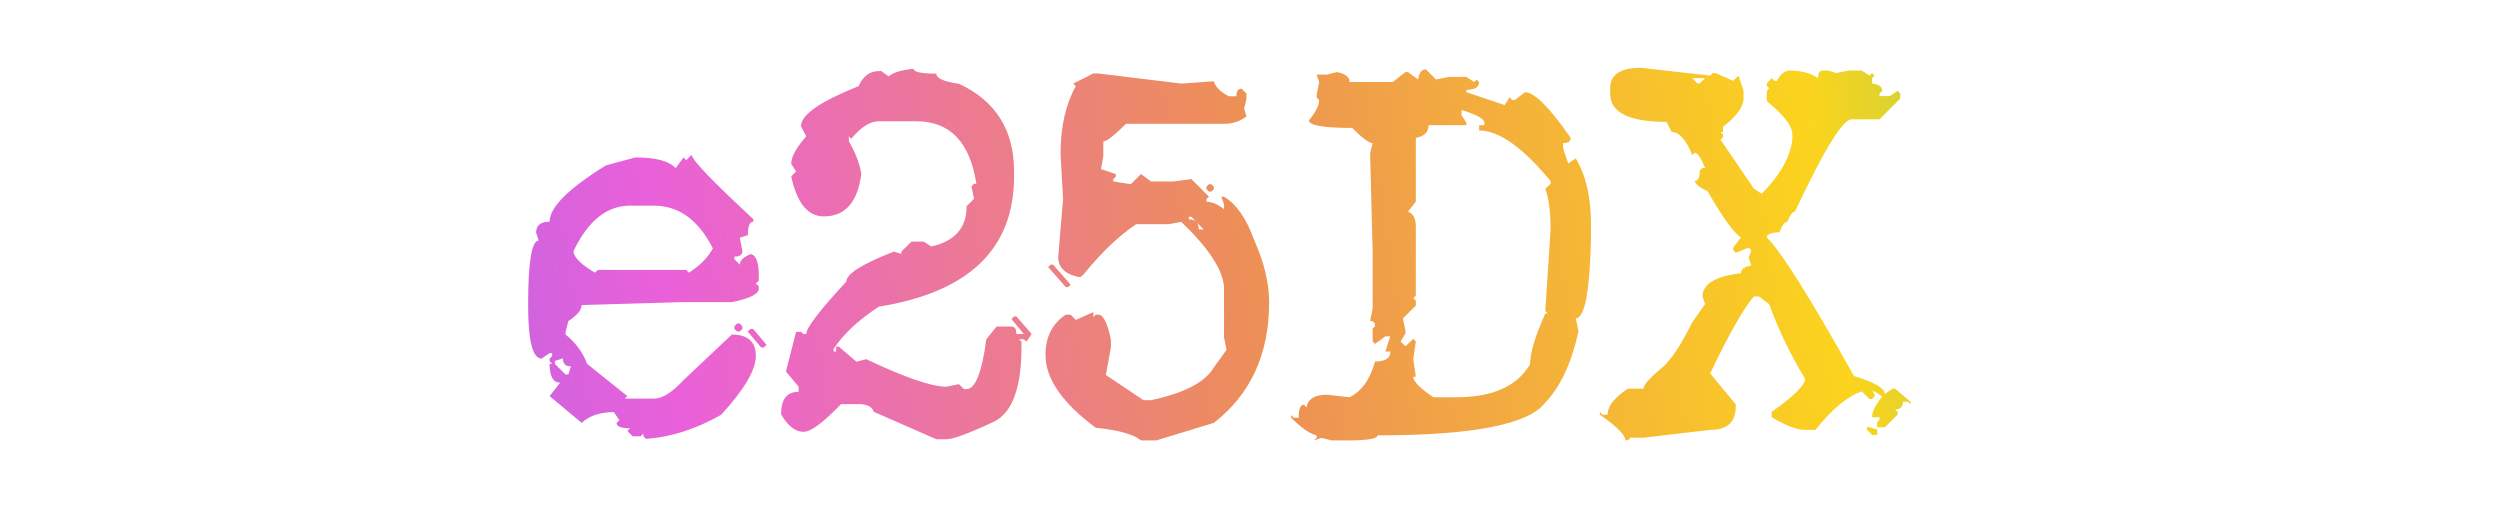
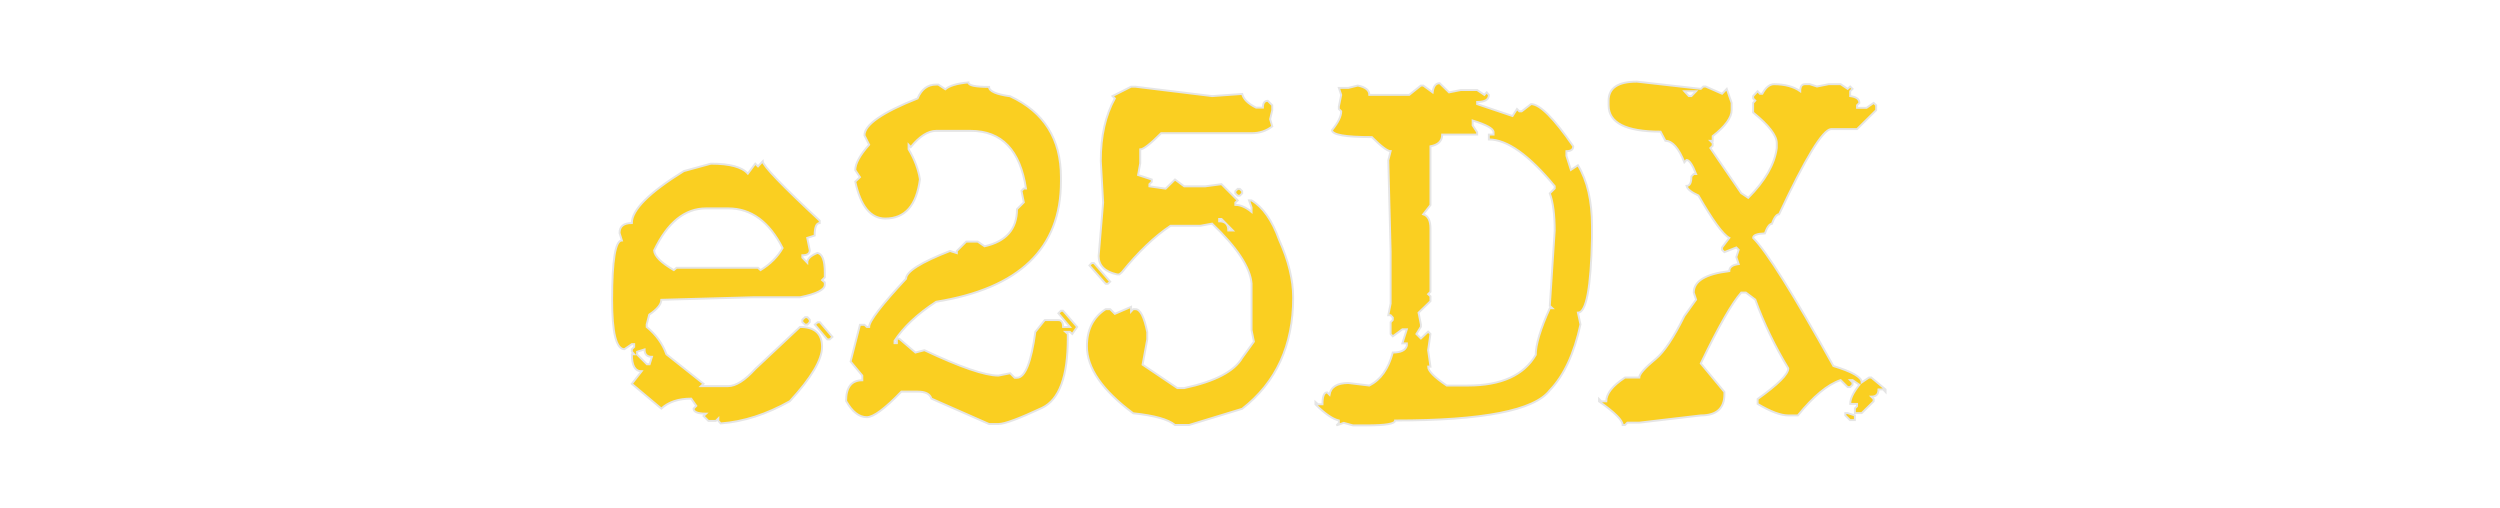
<svg xmlns="http://www.w3.org/2000/svg" version="1.2" viewBox="0 0 1280 260" width="1280" height="260">
-   <defs>
-     <linearGradient id="P" gradientUnits="userSpaceOnUse" />
-     <linearGradient id="g1" x2="1" href="#P" gradientTransform="matrix(1197.64,-163.2,38.718,284.128,41,226.082)">
-       <stop stop-color="#866ee7" />
-       <stop offset=".25" stop-color="#ea60da" />
-       <stop offset=".5" stop-color="#ed8f57" />
-       <stop offset=".75" stop-color="#fbd41d" />
-       <stop offset="1" stop-color="#2cca91" />
-     </linearGradient>
-   </defs>
-   <style>.a{fill:url(#g1)}</style>
-   <path class="a" d="m351.4 82l2.7-2.8q0.2 3.9 31.6 33v1.3q-2.8 0-2.8 6.9l-4.1 1.3 1.3 6.9q0 2.8-4.1 2.8v1.3l2.8 2.8q0-3.2 5.6-5.4 4.1 0.8 4.1 11v2.6l-1.5 1.5 1.5 1.3v1.3q0 4.1-13.8 6.9h-26.1l-50.8 1.5q0 3.7-6.8 8.2l-1.4 5.4v1.5q7.8 6.3 11 15l20.6 16.5-1.4 1.3h15.1q6.3 0 15.1-9.5l24.7-23.3q12.3 0 12.3 10.9 0 10.8-17.8 30.2-19.5 11-38.4 12.3l-1.4-1.3v-1.4l-1.4 1.4h-4.1l-2.7-2.8 1.4-1.3q-6.9 0-6.9-2.8l1.4-1.4-2.8-4.1q-10.5 0-16.5 5.5l-16.4-13.7 5.4-6.9q-5.4 0-5.4-9.6h1.3l-1.3-1.4v-1.3l1.3-1.4v-1.4h-1.3l-4.1 2.8q-6.9 0-6.9-27.4 0-33 5.4-33l-1.3-4.1q0-5.6 6.9-5.6 0-11 28.8-28.8l15.1-4.1q15.7 0 20.6 5.5l4.1-5.5zm-57.8 46.6q0.3 4.7 11 11l1.5-1.4h45.3l1.3 1.4q8.2-5.1 12.3-12.4-11.1-21.9-30.2-21.9h-12.3q-17.7 0-28.9 23.3zm83.8 37h1.4l1.3 1.5v1.3l-1.3 1.3h-1.4l-1.4-1.3v-1.3zm6.9 2.8h1.3l6.9 8.2-1.5 1.3h-1.3l-6.9-8.2zm-96.1 15.1l-4.1 1.3v1.5l5.4 5.4h1.5l1.3-4.1q-4.1 0-4.1-4.1zm179.6-148.3q0 2.5 11.6 2.5 0 3.6 11.6 5.2 28.2 13.1 28.2 44.9v2.5q0 55.6-69.2 66.7-15.8 10.3-23.2 21.7v1.3h1.3v-2.5h1.4l9 7.7 5-1.3q29.8 14.1 41 14.1l6.5-1.3 2.5 2.5h1.4q6.7 0 10.1-25.5l5.2-6.5h7.7q2.5 0 2.5 3.8h3.8l-6.3-7.6 1.3-1.4h1.2l7.8 9-2.6 3.9-1.4-1.2h-2.5l1.3 1.2v2.6q0 31.5-14.1 38.4-19.2 9-24.4 9h-5.1l-32.1-14.1q-1.2-3.9-7.7-3.9h-9q-13.6 14.2-19.2 14.2-6.3 0-11.5-9 0-11.5 9-11.5v-2.6l-6.5-7.8 5.2-20.3h2.5l1.3 1.1h1.4q0-4.7 20.5-26.8 0-5.9 24.4-15.4l3.8 1.2v-1.2l5.2-5.1h6.3l3.8 2.5q18.1-4 18.1-20.6l3.8-3.8-1.3-6.3 1.3-1.4h1.2q-4.9-32-30.7-32h-19.2q-6.8 0-14.2 9l-1.2-1.3v2.5q5 8.5 6.4 16.7-2.8 21.8-19.2 21.8-12.3 0-16.7-20.5l2.5-2.5-2.5-3.9q0-5.4 7.7-14.1l-2.7-5.2q0-8.7 29.5-20.5 3.4-7.7 10.4-7.7h1.2l3.8 2.7q3.4-3 12.8-3.9zm81.7 7.6l10.3-5.2h2.5l42.5 5.2 16.7-1.2q1.1 4.3 7.7 7.7h3.8q0-3.9 2.7-3.9l2.5 2.5v2.7l-1.2 5 1.2 4q-4.9 3.8-11.5 3.8h-50.2q-9 9-11.6 9v7.7l-1.2 6.5 7.6 2.5v1.3l-1.3 1.3v1.2l9 1.4 5.2-5.2 5.1 3.8h11.7l9-1.2 9 9-1.3 1.2v1.4q4.2 0 9 3.8v-2.5l-1.4-3.9h1.4q9.5 5.7 15.3 21.9 7.8 17.3 7.8 32.2 0 39.7-28.3 61.7l-29.5 9h-7.8q-5.6-4.7-23.2-6.5-25.7-19.1-25.7-37.2 0-13.9 10.4-20.7h2.5l2.6 2.7 9-4v2.6l1.2-1.3h1.3q3.9 0 6.5 12.9v3.8l-2.6 14.2 19.3 12.9h3.8q25.7-5.5 32.2-16.8l6.5-9-1.3-6.3v-25.9q-1.1-13.5-21.9-33.3l-6.5 1.2h-16.6q-13.4 9-27 25.8l-1.4 1.2h-1.3q-10.2-2.3-10.2-10.2l2.5-29.7-1.3-23.1q0-20.7 7.8-34.7zm69.5 51.5h1.2l1.3 1.3v1.2l-1.3 1.3h-1.2l-1.3-1.3v-1.2zm-9 16.7h-1.3v1.3q5.1 0 5.1 5.2h2.5zm-72.1 24.5h1.3l9 10.3-1.3 1.2h-1.2l-9-10.2zm192.2-100l5.1 5.2 6.5-1.3h9.1l4 2.6 1.3-1.3 1.2 1.3q0 4-6.5 4v1.2l19.6 6.6 2.5-4 1.4 1.4h1.3l5.2-4q7.2 0 23.4 23.4 0 2.7-3.9 2.7v2.6l2.6 7.8 3.9-2.6q7.8 13 7.8 33.9v6.5q-0.9 41.5-7.8 41.5l1.4 6.5q-5.3 24.4-17 36.6-12.7 16.8-85.9 16.8 0 2.6-15.6 2.6h-7.8l-5.2-1.3-4 1.3 1.4-1.3v-1.3q-5.2-1.2-13-9v-1.4l1.3 1.4h2.5q0-6.7 2.7-6.7l1.3 1.4q1.1-6.5 10.5-6.5l11.6 1.3q9.4-4.8 13-18.3 6.7 0 7.8-3.8v-1.3h-2.5l2.5-7.8h-2.5l-5.3 3.9-1.2-1.3v-6.5l1.2-1.3v-1.3l-1.2-1.3h-1.3l1.3-6.5v-28.6l-1.3-50.9 1.3-5.1q-2.7 0-10.5-7.8-22.1 0-22.1-3.9 5.2-6.3 5.2-10.4l-1.3-1.4v-1.3l1.3-6.5-1.3-3.8h5.3l5.1-1.3q6.5 1.3 6.5 5.1h22.1l6.5-5.1h1.3l5.2 3.8q0.6-5.2 4-5.2zm18.2 20.8v2.7l2.5 3.8v1.3h-19.4q0 5.3-6.5 6.5v32.6l-4 5.2q4 1.3 4 7.8v35.2l-1.3 1.3 1.3 1.2v2.6l-6.6 6.5 1.3 6.5v1.3l-2.5 4 2.5 2.5 4-3.8 1.3 1.3-1.3 9 1.3 9.1h-1.3q0 3.6 10.3 10.5h11.8q27.8 0 37.7-16.9 0-8.6 7.8-26h1.3l-1.3-1.3 2.7-41.7q0-13.5-2.7-20.8l2.7-2.6v-1.4q-21.4-25.9-36.6-25.9v-2.7h2.7v-1.3q0-2.9-11.7-6.5zm91.8-21.6l35.5 4 1.3-1.3h1.4l9.1 4 2.7-2.7 2.6 7.8v4q0 6.2-10.5 14.4v2.7h-1.3l1.3 1.3v1.3l-1.3 1.3 17.1 25.1 4 2.6q14-14.1 15.7-27.7v-2.6q0-6.5-13.1-17.1v-5.3l1.2-1.3-1.2-1.2v-1.3l2.5-2.7 1.4 1.4h1.3q2.8-5.3 6.6-5.3 9 0.1 14.4 3.9 0-3.9 2.7-3.9h2.6l4 1.3 6.5-1.3h6.6l4 2.6 1.3-1.3 1.3 1.3-1.3 1.3v2.7q5.2 0.7 5.2 3.8l-1.4 1.4v1.3h5.3l4-2.7 1.3 1.4v2.6l-10.6 10.6h-14.4q-6.9 0.4-28.9 47.3-1.9 0-3.9 5.2-2 0-4 5.3-6.5 0.3-6.5 2.6 11.4 11.5 44.6 71 15.8 4.8 15.8 9.2l4-2.7h1.3l7.9 6.7v1.3l-1.3-1.3h-2.6q0 3.9-4 3.9l1.3 1.3v1.4l-6.6 6.5h-3.9v-2.7l1.2-1.2v-1.3h-3.8q0-4.2 5.2-10.6l-3.9-2.6h-1.3l1.3 1.3v1.3l-1.3 1.3h-1.3l-4-3.9q-10.9 3.7-23.7 19.7h-5.3q-6.3 0-17.1-6.5v-2.7q17.1-12.1 17.1-17-11.2-18.4-18.4-38.2l-5.2-3.9h-2.6q-7.7 8.7-22.4 39.4l13.1 15.8v1.3q0 11.8-13.1 11.8l-34.1 4h-6.7l-1.3 1.3h-1.3q0-4-13.1-13.1v-1.4l1.3 1.4h2.7q0-6.5 10.4-13.3h8q0-2.9 9.1-10.4 7-5.7 15.9-23.7l6.5-9.2-1.3-3.9q0-9.6 19.7-11.9 0-3.2 5.3-3.9l-1.4-4 1.4-3.9-1.4-1.3-6.6 2.6-1.3-1.3v-1.3l4-5.3q-5.3-3-17.1-23.6-6-2.7-6.6-5.3 2.6 0 2.6-5.3l1.4-1.3h1.3q-3.1-7.8-5.3-7.8l-1.2 1.3q-4.8-11.9-10.6-11.9l-2.6-5.2q-28.9 0-28.9-14.5v-2.7q0-10.5 15.7-10.5zm32.9 5.3h-6.5l2.5 2.7h1.3zm82.9 180v-1.3h1.3l4 1.3v2.7h-2.7z" />
+   <style>.a{fill:#facf21;stroke:#e5e5e5}</style>
+   <path class="a" d="m388.1 85.2l2.4-2.6q0.3 3.5 29.2 30.4v1.2q-2.6 0-2.6 6.4l-3.8 1.2 1.3 6.3q0 2.6-3.8 2.6v1.2l2.5 2.6q0-2.9 5.2-5 3.8 0.7 3.8 10.1v2.4l-1.4 1.4 1.4 1.2v1.2q0 3.8-12.7 6.4h-24.1l-46.9 1.3q0 3.4-6.2 7.6l-1.3 5v1.3q7.2 5.9 10.1 14l19 15.1-1.3 1.2h13.9q5.9 0 13.9-8.8l22.9-21.5q11.3 0 11.3 10.2 0 9.9-16.5 27.8-17.9 10.1-35.4 11.4l-1.2-1.3v-1.3l-1.3 1.3h-3.8l-2.5-2.5 1.3-1.2q-6.4 0-6.4-2.6l1.4-1.4-2.6-3.7q-9.8 0-15.3 5.1l-15.1-12.7 5-6.4q-5 0-5-8.7h1.2l-1.2-1.4v-1.2l1.2-1.2v-1.4h-1.2l-3.8 2.6q-6.3 0-6.3-25.3 0-30.4 5-30.4l-1.2-3.8q0-5.1 6.3-5.1 0-10.1 26.6-26.6l13.9-3.8q14.4 0 18.9 5.1l3.8-5.1zm-53.2 43q0.3 4.4 10.1 10.1l1.4-1.2h41.7l1.3 1.2q7.5-4.6 11.3-11.3-10.3-20.3-27.8-20.3h-11.4q-16.3 0-26.6 21.5zm77.3 34.2h1.2l1.2 1.3v1.2l-1.2 1.3h-1.2l-1.4-1.3v-1.2zm6.4 2.6h1.2l6.4 7.5-1.4 1.3h-1.2l-6.4-7.6zm-88.6 13.9l-3.8 1.2v1.4l5 5h1.4l1.2-3.8q-3.8 0-3.8-3.8zm165.8-136.7q0 2.3 10.6 2.3 0 3.3 10.8 4.8 26 12.1 26 41.4v2.3q0 51.2-63.9 61.5-14.5 9.5-21.3 20v1.2h1.2v-2.3h1.2l8.3 7.1 4.6-1.2q27.5 13 37.9 13l6-1.2 2.3 2.3h1.2q6.2 0 9.4-23.5l4.8-6h7q2.4 0 2.4 3.5h3.5l-5.9-7 1.3-1.3h1.1l7.2 8.3-2.5 3.6-1.2-1.1h-2.3l1.2 1.1v2.4q0 29.1-13.1 35.4-17.7 8.3-22.4 8.3h-4.8l-29.5-13q-1.1-3.6-7.1-3.6h-8.3q-12.6 13.1-17.7 13.1-5.9 0-10.6-8.3 0-10.6 8.3-10.6v-2.4l-6-7.2 4.8-18.8h2.3l1.2 1.1h1.2q0-4.4 18.9-24.7 0-5.4 22.5-14.2l3.5 1.1v-1.1l4.8-4.8h5.9l3.5 2.4q16.6-3.7 16.6-19l3.5-3.5-1.2-5.9 1.2-1.2h1.1q-4.5-29.5-28.3-29.5h-17.7q-6.2 0-13 8.3l-1.1-1.2v2.3q4.6 7.8 5.8 15.4-2.6 20.1-17.7 20.1-11.3 0-15.4-18.9l2.4-2.3-2.4-3.6q0-5 7.1-13l-2.4-4.8q0-8.1 27.2-18.9 3-7.1 9.5-7.1h1.1l3.6 2.4q3.1-2.7 11.8-3.5zm73.8 7l9.5-4.8h2.3l39.2 4.8 15.4-1.1q1 4 7.1 7h3.5q0-3.5 2.5-3.5l2.3 2.3v2.5l-1.1 4.6 1.1 3.7q-4.5 3.5-10.6 3.5h-46.3q-8.3 8.3-10.7 8.3v7.1l-1.1 6 7 2.3v1.2l-1.2 1.2v1.1l8.3 1.2 4.8-4.7 4.7 3.5h10.8l8.3-1.1 8.3 8.3-1.2 1.1v1.2q3.9 0 8.3 3.6v-2.3l-1.3-3.6h1.3q8.8 5.3 14.1 20.2 7.2 16 7.2 29.6 0 36.6-26.1 56.9l-27.2 8.3h-7.2q-5.1-4.3-21.4-6-23.7-17.6-23.7-34.3 0-12.8 9.6-19h2.3l2.4 2.4 8.3-3.6v2.4l1.1-1.2h1.2q3.6 0 6 11.8v3.6l-2.4 13 17.8 12h3.5q23.7-5.1 29.7-15.5l6-8.3-1.2-5.9v-23.8q-1-12.4-20.2-30.7l-6 1.1h-15.3q-12.4 8.3-24.9 23.8l-1.3 1.1h-1.2q-9.4-2.1-9.4-9.4l2.3-27.4-1.2-21.3q0-19.1 7.2-32zm64.1 47.5h1.1l1.2 1.2v1.1l-1.2 1.2h-1.1l-1.2-1.2v-1.1zm-8.3 15.4h-1.2v1.2q4.7 0 4.7 4.7h2.3zm-66.5 22.6h1.2l8.3 9.5-1.2 1.1h-1.1l-8.3-9.4zm178.2-92.1l4.8 4.7 6-1.2h8.4l3.7 2.5 1.2-1.3 1.1 1.3q0 3.6-6 3.6v1.1l18.1 6.1 2.3-3.6 1.2 1.2h1.2l4.8-3.7q6.7 0 21.6 21.6 0 2.5-3.5 2.5v2.4l2.3 7.2 3.6-2.4q7.2 11.9 7.2 31.2v6q-0.8 38.3-7.2 38.3l1.3 6q-4.9 22.5-15.7 33.7-11.7 15.5-79.2 15.5 0 2.5-14.4 2.5h-7.2l-4.7-1.3-3.7 1.3 1.2-1.3v-1.2q-4.8-1.1-12-8.3v-1.2l1.3 1.2h2.3q0-6.1 2.4-6.1l1.2 1.2q1-6 9.7-6l10.7 1.3q8.7-4.4 12-16.9 6.2 0 7.2-3.5v-1.2h-2.3l2.3-7.2h-2.3l-4.9 3.6-1.1-1.2v-6l1.1-1.2v-1.2l-1.1-1.2h-1.2l1.2-6v-26.4l-1.2-46.9 1.2-4.7q-2.4 0-9.6-7.2-20.4 0-20.4-3.6 4.7-5.8 4.7-9.6l-1.2-1.2v-1.3l1.2-5.9-1.2-3.6h4.9l4.8-1.2q5.9 1.2 5.9 4.8h20.4l6-4.8h1.2l4.8 3.5q0.6-4.7 3.6-4.7zm16.9 19.1v2.5l2.3 3.5v1.2h-17.9q0 4.9-6 6v30.1l-3.7 4.7q3.7 1.2 3.7 7.2v32.5l-1.2 1.2 1.2 1.1v2.5l-6.1 5.9 1.2 6v1.2l-2.3 3.7 2.3 2.3 3.7-3.5 1.2 1.2-1.2 8.3 1.2 8.4h-1.2q0 3.3 9.5 9.7h10.8q25.7 0 34.8-15.7 0-7.9 7.2-23.9h1.3l-1.3-1.2 2.5-38.5q0-12.4-2.5-19.1l2.5-2.5v-1.2q-19.7-23.9-33.7-23.9v-2.5h2.4v-1.2q0-2.7-10.7-6zm84.1-19.9l32.7 3.7 1.3-1.2h1.2l8.4 3.7 2.4-2.5 2.5 7.2v3.7q0 5.7-9.7 13.3v2.4h-1.2l1.2 1.2v1.3l-1.2 1.2 15.8 23.1 3.6 2.4q13-13.1 14.6-25.5v-2.5q0-5.9-12.1-15.7v-4.9l1.1-1.2-1.1-1.1v-1.2l2.3-2.5 1.2 1.3h1.2q2.6-4.9 6.1-4.9 8.3 0.1 13.3 3.6 0-3.6 2.5-3.6h2.4l3.7 1.2 6-1.2h6.1l3.6 2.4 1.3-1.2 1.2 1.2-1.2 1.2v2.5q4.7 0.6 4.7 3.5l-1.2 1.2v1.3h4.9l3.6-2.5 1.3 1.2v2.5l-9.8 9.7h-13.3q-6.4 0.4-26.6 43.6-1.9 0-3.7 4.9-1.8 0-3.6 4.9-6 0.2-6 2.3 10.5 10.6 41.1 65.6 14.5 4.4 14.5 8.4l3.7-2.5h1.2l7.3 6.1v1.3l-1.2-1.3h-2.4q0 3.7-3.7 3.7l1.2 1.2v1.2l-6.1 6h-3.5v-2.4l1.1-1.1v-1.2h-3.5q0-3.9 4.7-9.8l-3.5-2.4h-1.2l1.2 1.2v1.2l-1.2 1.2h-1.3l-3.6-3.6q-10 3.4-21.9 18.1h-4.9q-5.8 0-15.7-5.9v-2.5q15.7-11.2 15.7-15.7-10.3-17-16.9-35.2l-4.8-3.6h-2.4q-7.1 8-20.7 36.3l12.1 14.6v1.2q0 10.8-12.1 10.8l-31.5 3.7h-6.1l-1.2 1.2h-1.2q0-3.6-12.1-12.1v-1.2l1.2 1.2h2.5q0-5.9 9.6-12.2h7.3q0-2.6 8.5-9.6 6.4-5.3 14.6-21.9l6-8.4-1.2-3.6q0-8.8 18.2-11 0-3 4.8-3.6l-1.2-3.6 1.2-3.7-1.2-1.2-6.1 2.4-1.2-1.2v-1.2l3.7-4.9q-4.9-2.7-15.8-21.7-5.5-2.5-6.1-4.9 2.5 0 2.5-4.9l1.2-1.2h1.2q-2.8-7.2-4.9-7.2l-1.1 1.2q-4.4-11-9.7-11l-2.5-4.7q-26.6 0-26.6-13.5v-2.4q0-9.7 14.5-9.7zm30.3 4.9h-6l2.3 2.5h1.3zm76.4 166v-1.2h1.2l3.7 1.2v2.4h-2.5z" />
</svg>
